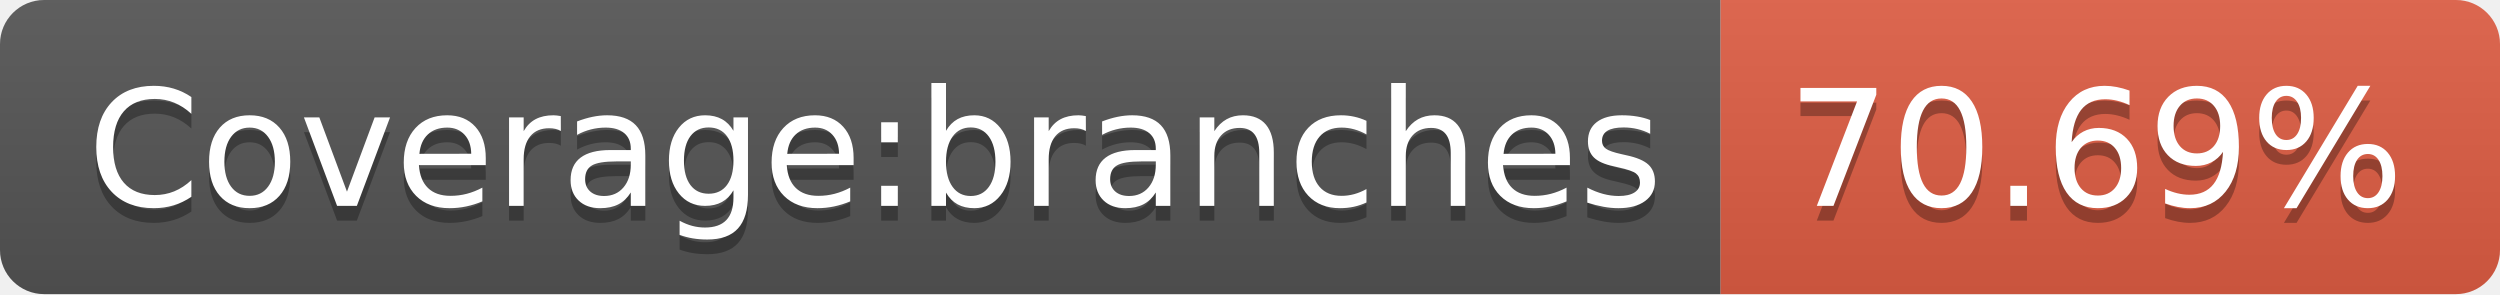
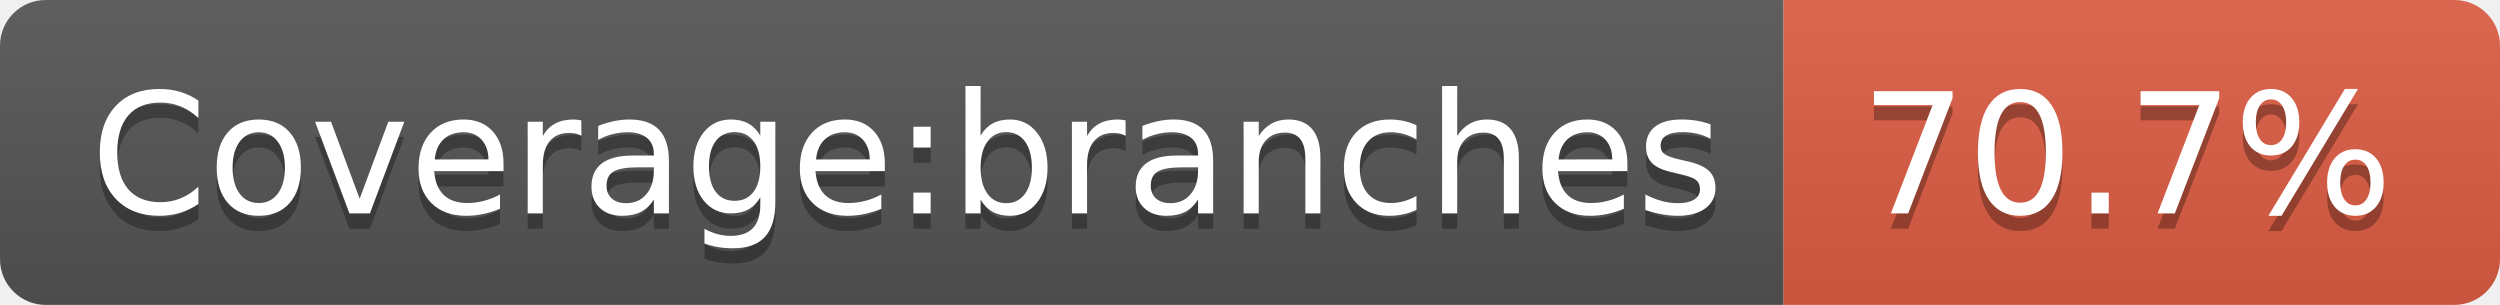
- <svg xmlns="http://www.w3.org/2000/svg" width="170" height="20">
+ <svg xmlns="http://www.w3.org/2000/svg" width="164" height="20">
  <linearGradient id="s" x2="0" y2="100%">
    <stop offset="0" stop-color="#bbb" stop-opacity=".1" />
    <stop offset="1" stop-opacity=".1" />
  </linearGradient>
  <clipPath id="r">
-     <rect width="170" height="20" rx="3" fill="#fff" />
+     <rect width="164" height="20" rx="3" fill="#fff" />
  </clipPath>
  <g clip-path="url(#r)">
    <rect width="117" height="20" fill="#555" />
-     <rect x="117" width="53" height="20" fill="#e05d44" />
-     <rect width="170" height="20" fill="url(#s)" />
+     <rect x="117" width="47" height="20" fill="#e05d44" />
+     <rect width="164" height="20" fill="url(#s)" />
  </g>
  <g fill="#fff" text-anchor="middle" font-family="Verdana,Geneva,DejaVu Sans,sans-serif" text-rendering="geometricPrecision" font-size="110">
    <text x="595" y="150" fill="#010101" fill-opacity=".3" transform="scale(.1)" textLength="1070">Coverage:branches</text>
    <text x="595" y="140" transform="scale(.1)" textLength="1070">Coverage:branches</text>
-     <text x="1425" y="150" fill="#010101" fill-opacity=".3" transform="scale(.1)" textLength="430">70.69%</text>
-     <text x="1425" y="140" transform="scale(.1)" textLength="430">70.69%</text>
+     <text x="1395" y="150" fill="#010101" fill-opacity=".3" transform="scale(.1)" textLength="370">70.7%</text>
+     <text x="1395" y="140" transform="scale(.1)" textLength="370">70.7%</text>
  </g>
</svg>
